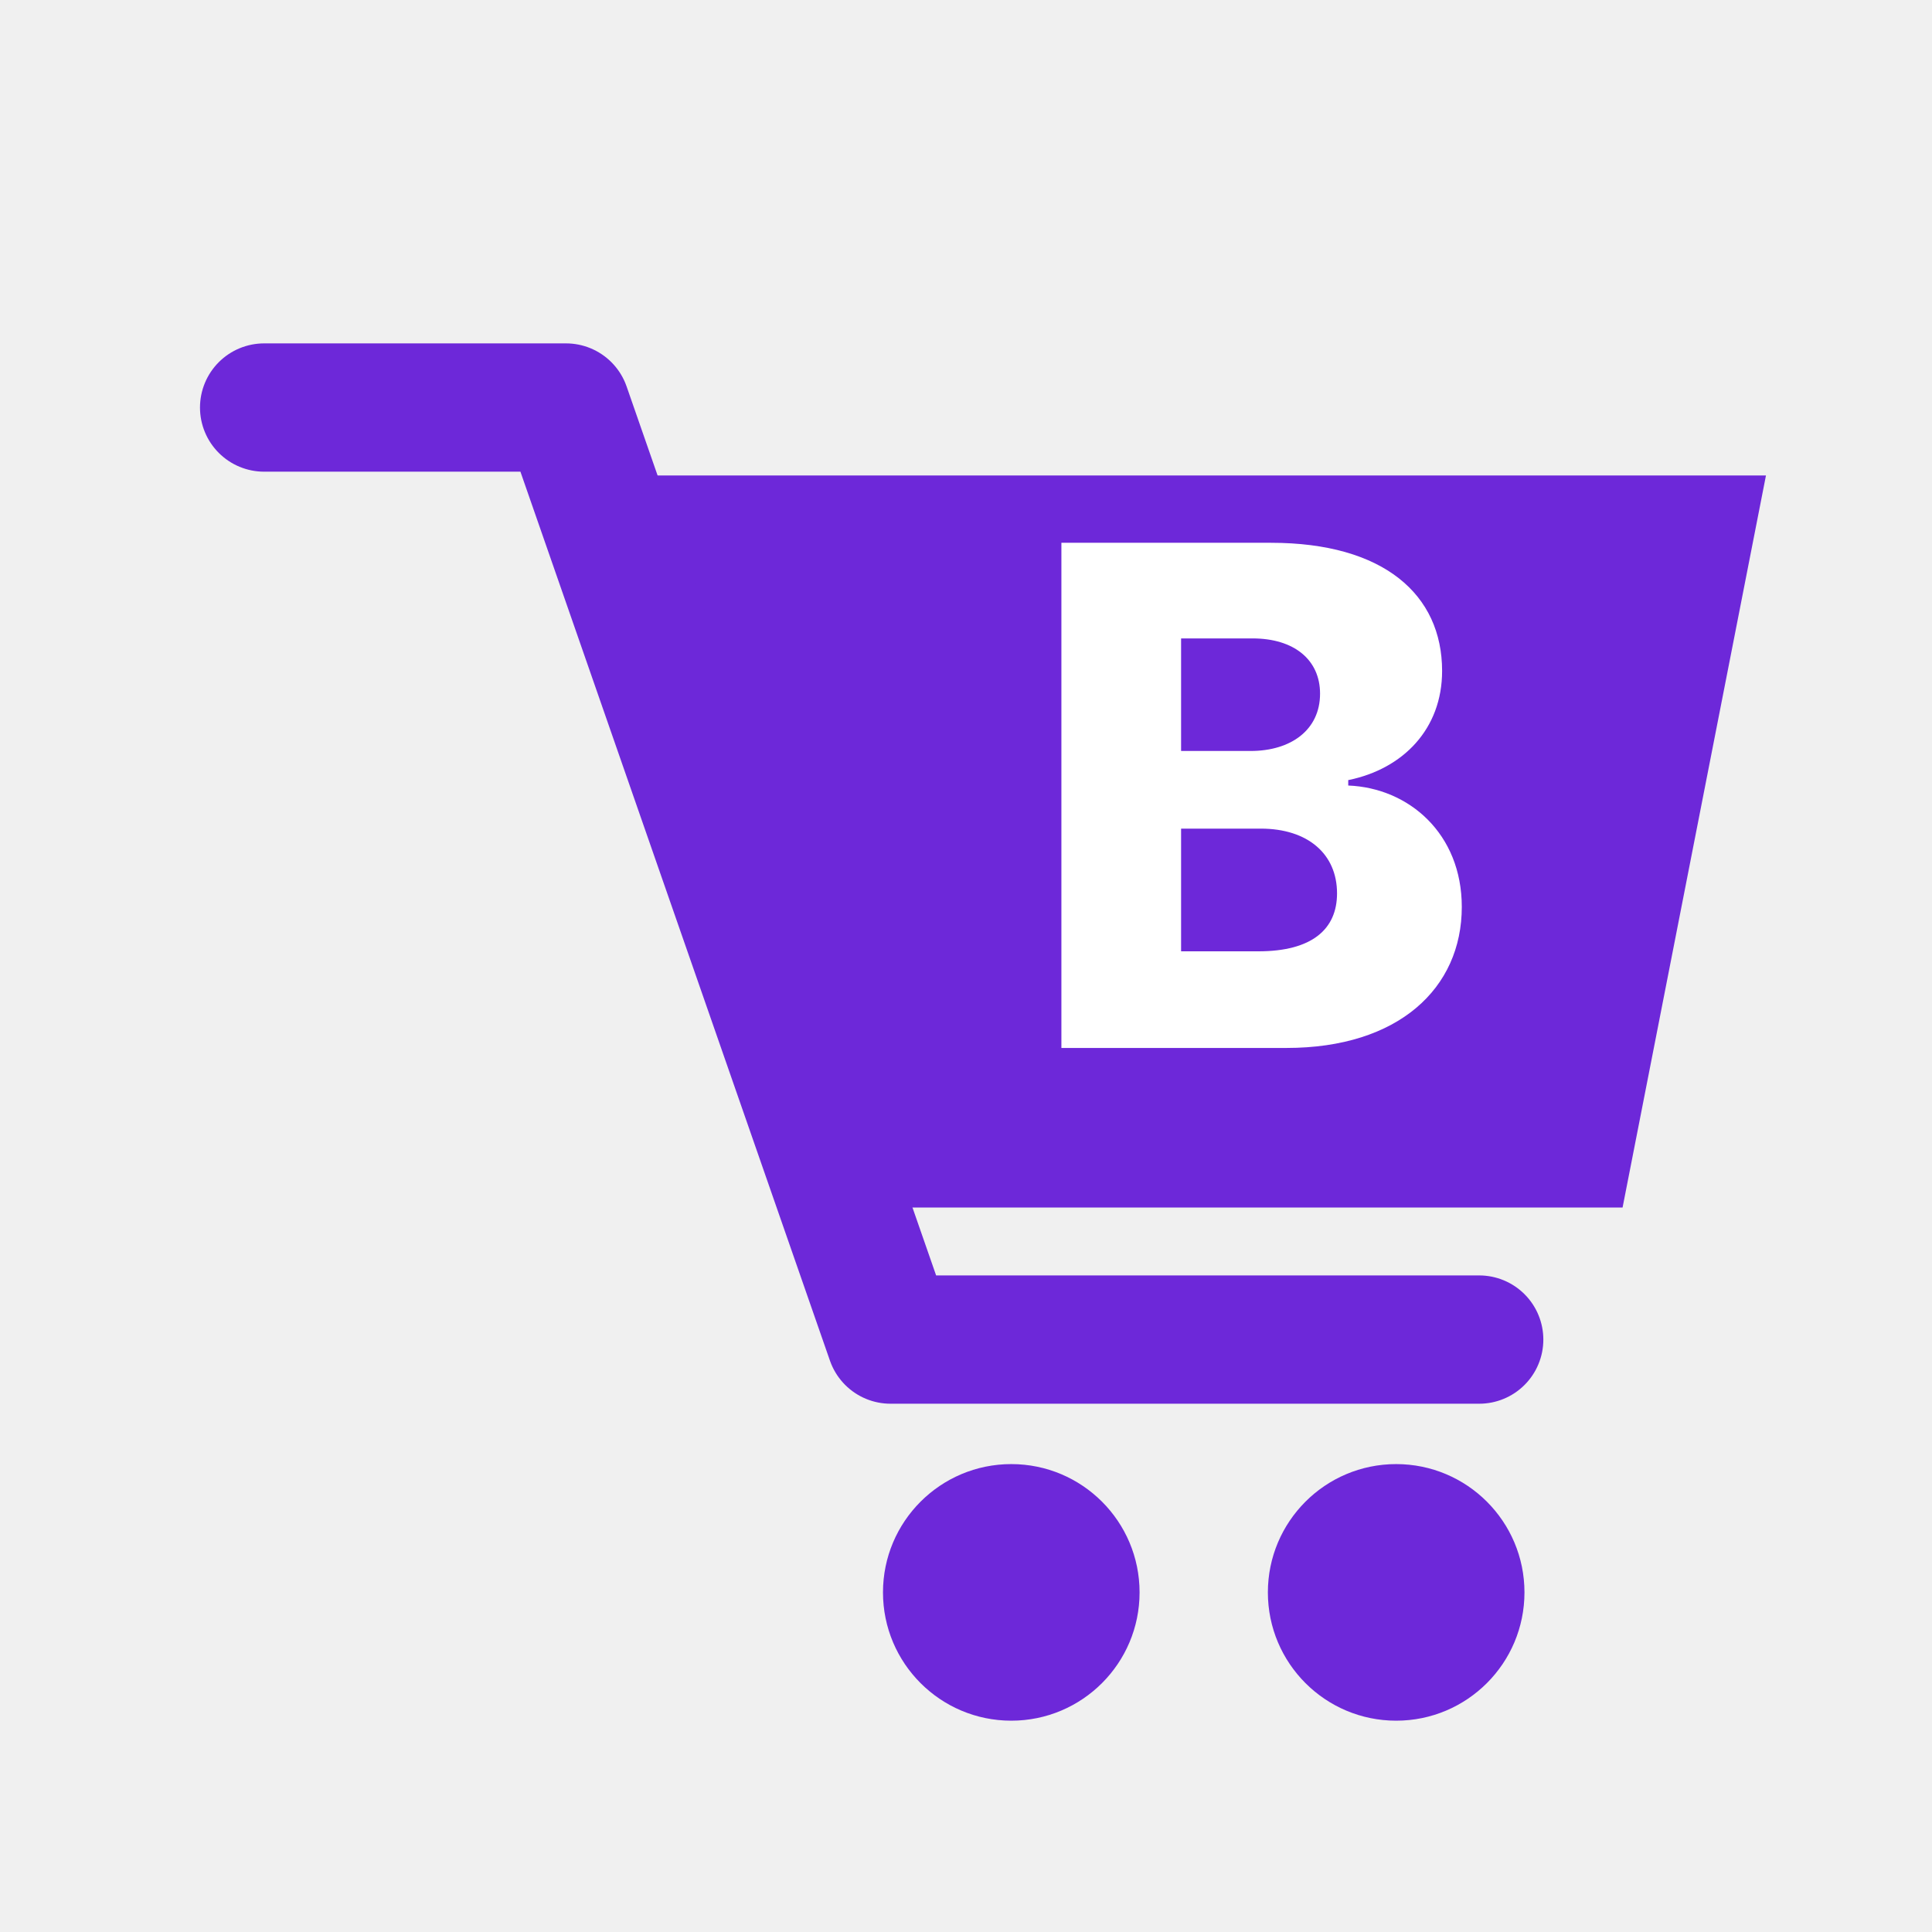
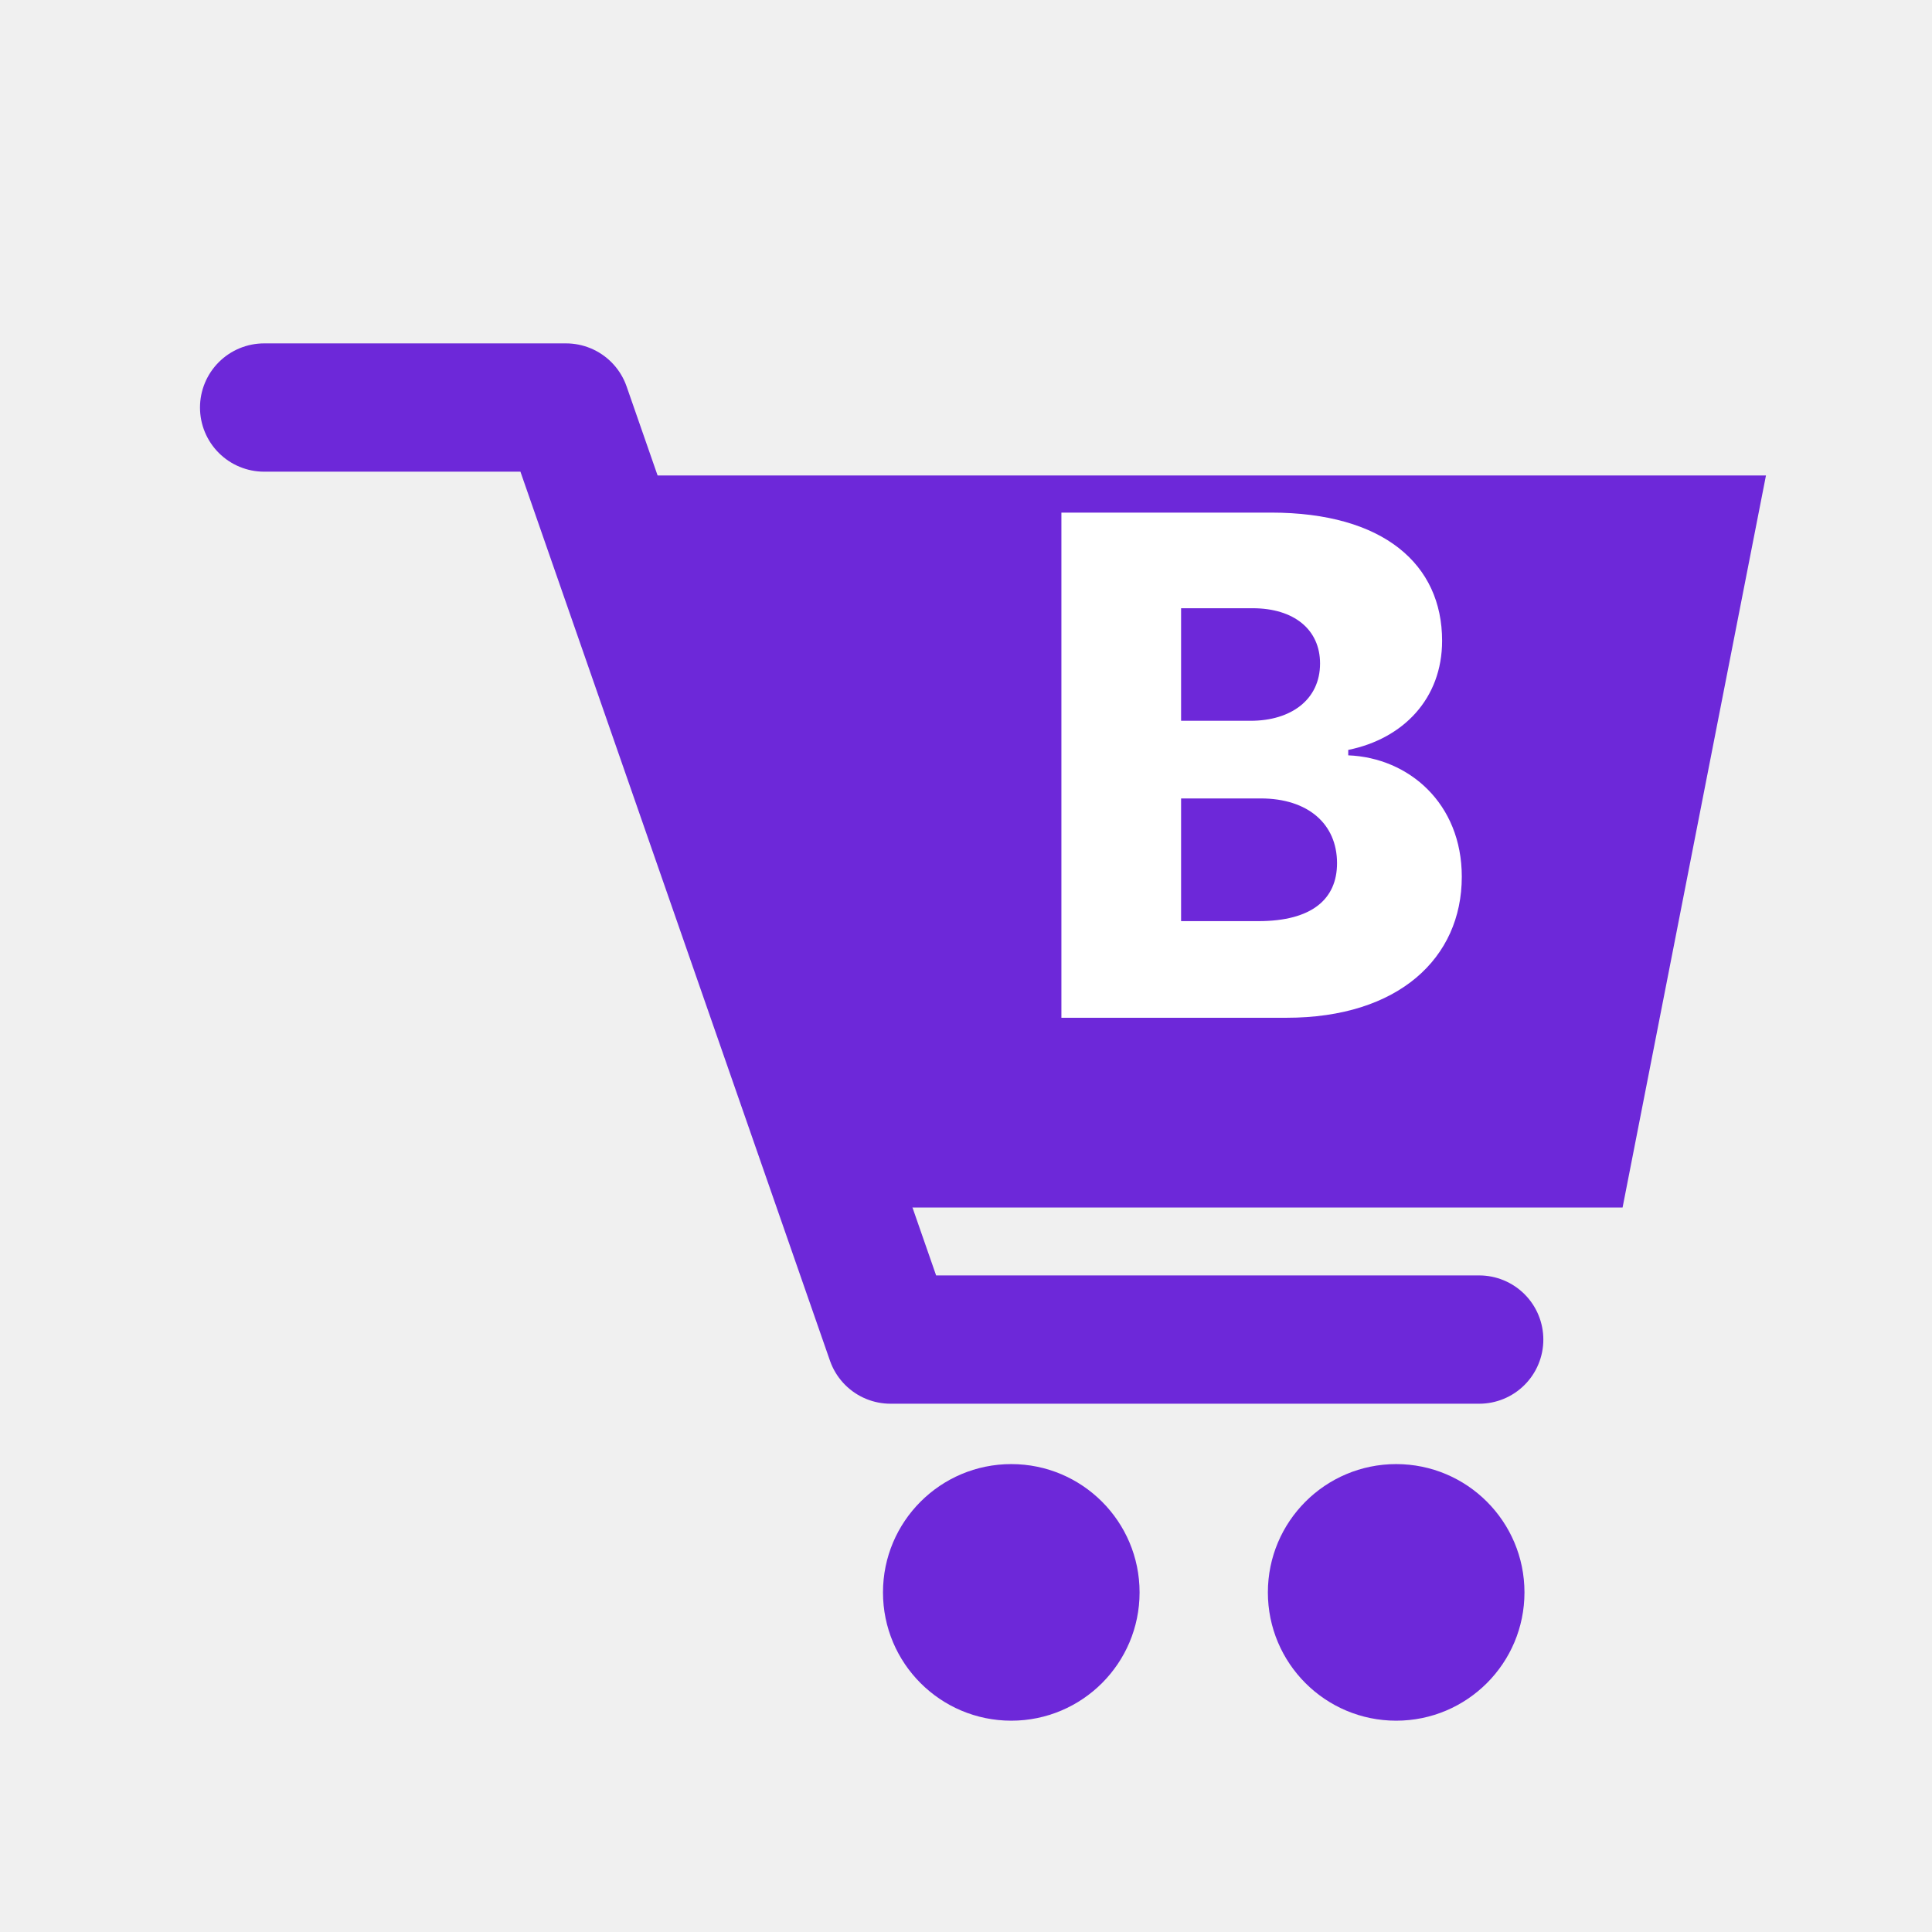
<svg xmlns="http://www.w3.org/2000/svg" viewBox="0 0 512 512" role="img" aria-labelledby="title desc">
  <path d="M168 126H468L430 320H234L168 126Z" fill="#6d28d9" />
  <path d="M70 108H150L236 355H392" fill="none" stroke="#6d28d9" stroke-width="34" stroke-linecap="round" stroke-linejoin="round" />
  <circle cx="268" cy="422" r="34" fill="#6d28d9" />
  <circle cx="370" cy="422" r="34" fill="#6d28d9" />
-   <text x="332" y="208" fill="#ffffff" font-family="Inter, Arial, Helvetica, sans-serif" font-size="184" font-weight="800" text-anchor="middle" dominant-baseline="middle">B</text>
+   <text x="332" y="200" fill="#ffffff" font-family="Inter, Arial, Helvetica, sans-serif" font-size="184" font-weight="800" text-anchor="middle" dominant-baseline="middle">B</text>
</svg>
